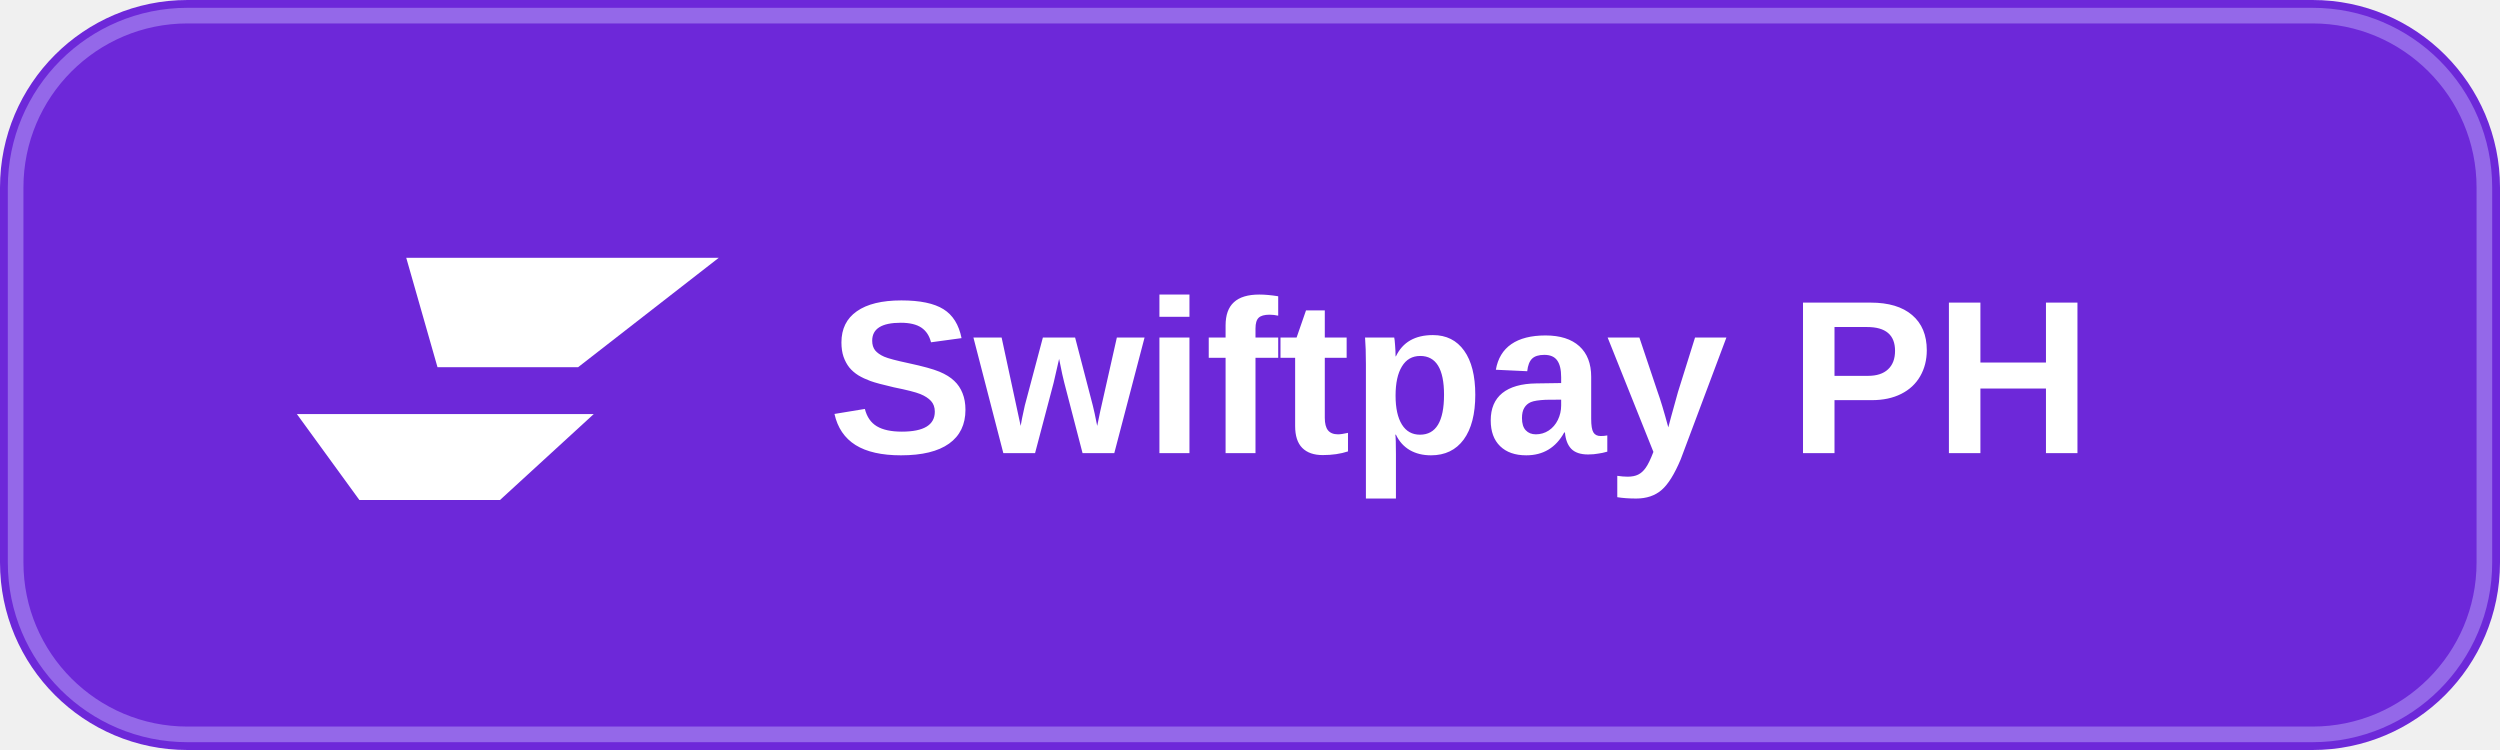
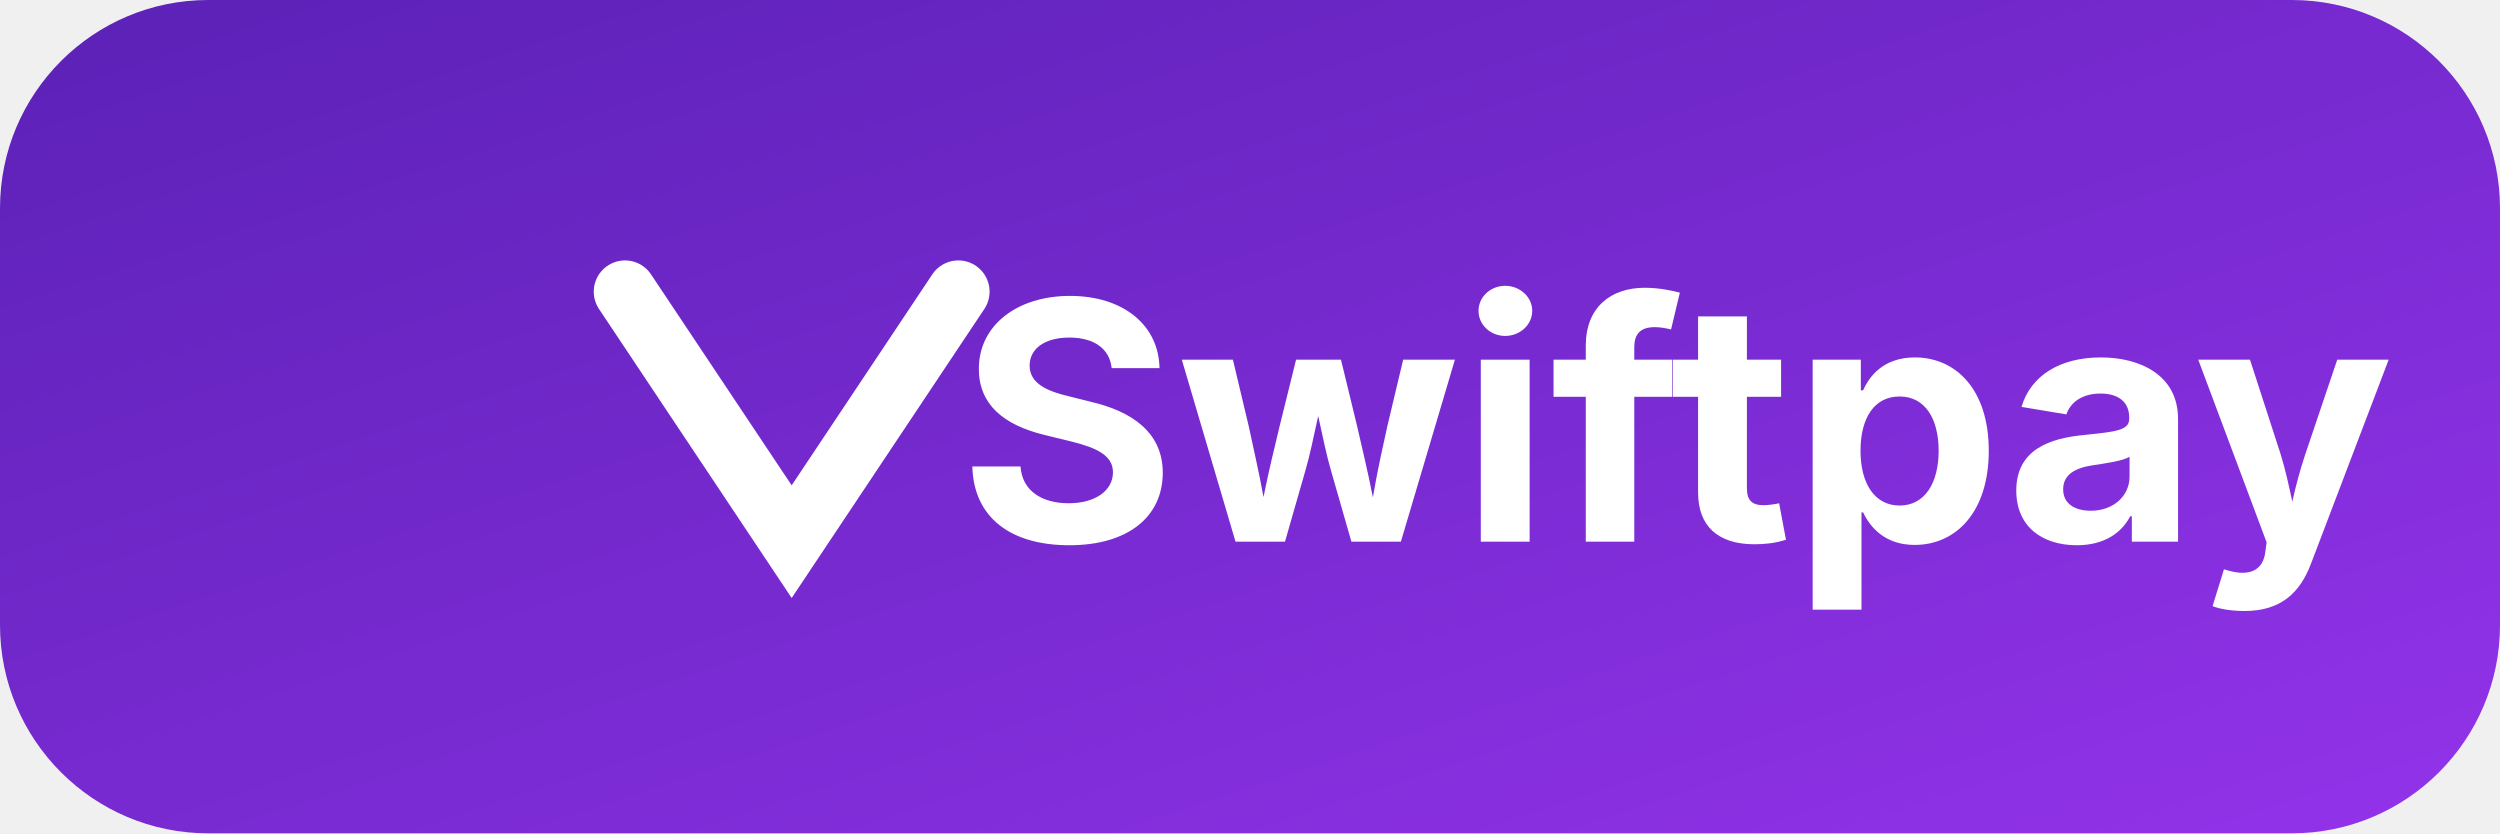
- <svg xmlns="http://www.w3.org/2000/svg" width="320" height="96" viewBox="0 0 320 96" role="img" aria-labelledby="title">
-   <rect width="320" height="96" rx="24" fill="#6d28d9" />
-   <rect x="2" y="2" width="316" height="92" rx="22" fill="none" stroke="#c4b5fd" stroke-width="2" opacity=".45" />
-   <path d="M38 53h38l-12 11H46zM52 33h40L74 47H56z" fill="#ffffff" />
-   <text x="106" y="58" font-size="28" font-family="Arial, Helvetica, sans-serif" font-weight="700" fill="#ffffff">Swiftpay PH</text>
+ <svg xmlns="http://www.w3.org/2000/svg" viewBox="0 0 120 40">
+   <defs>
+     <linearGradient id="swiftpayGrad" x1="0%" y1="0%" x2="100%" y2="100%">
+       <stop offset="0%" stop-color="#5B21B6" />
+       <stop offset="100%" stop-color="#9333EA" />
+     </linearGradient>
+   </defs>
+   <rect width="120" height="40" rx="10" fill="url(#swiftpayGrad)" />
+   <path d="M30 14l8 12 8-12" stroke="#ffffff" stroke-width="3" fill="none" stroke-linecap="round" />
+   <text x="46" y="26" font-family="Inter, Arial, sans-serif" font-size="16" font-weight="700" fill="#ffffff">Swiftpay</text>
</svg>
